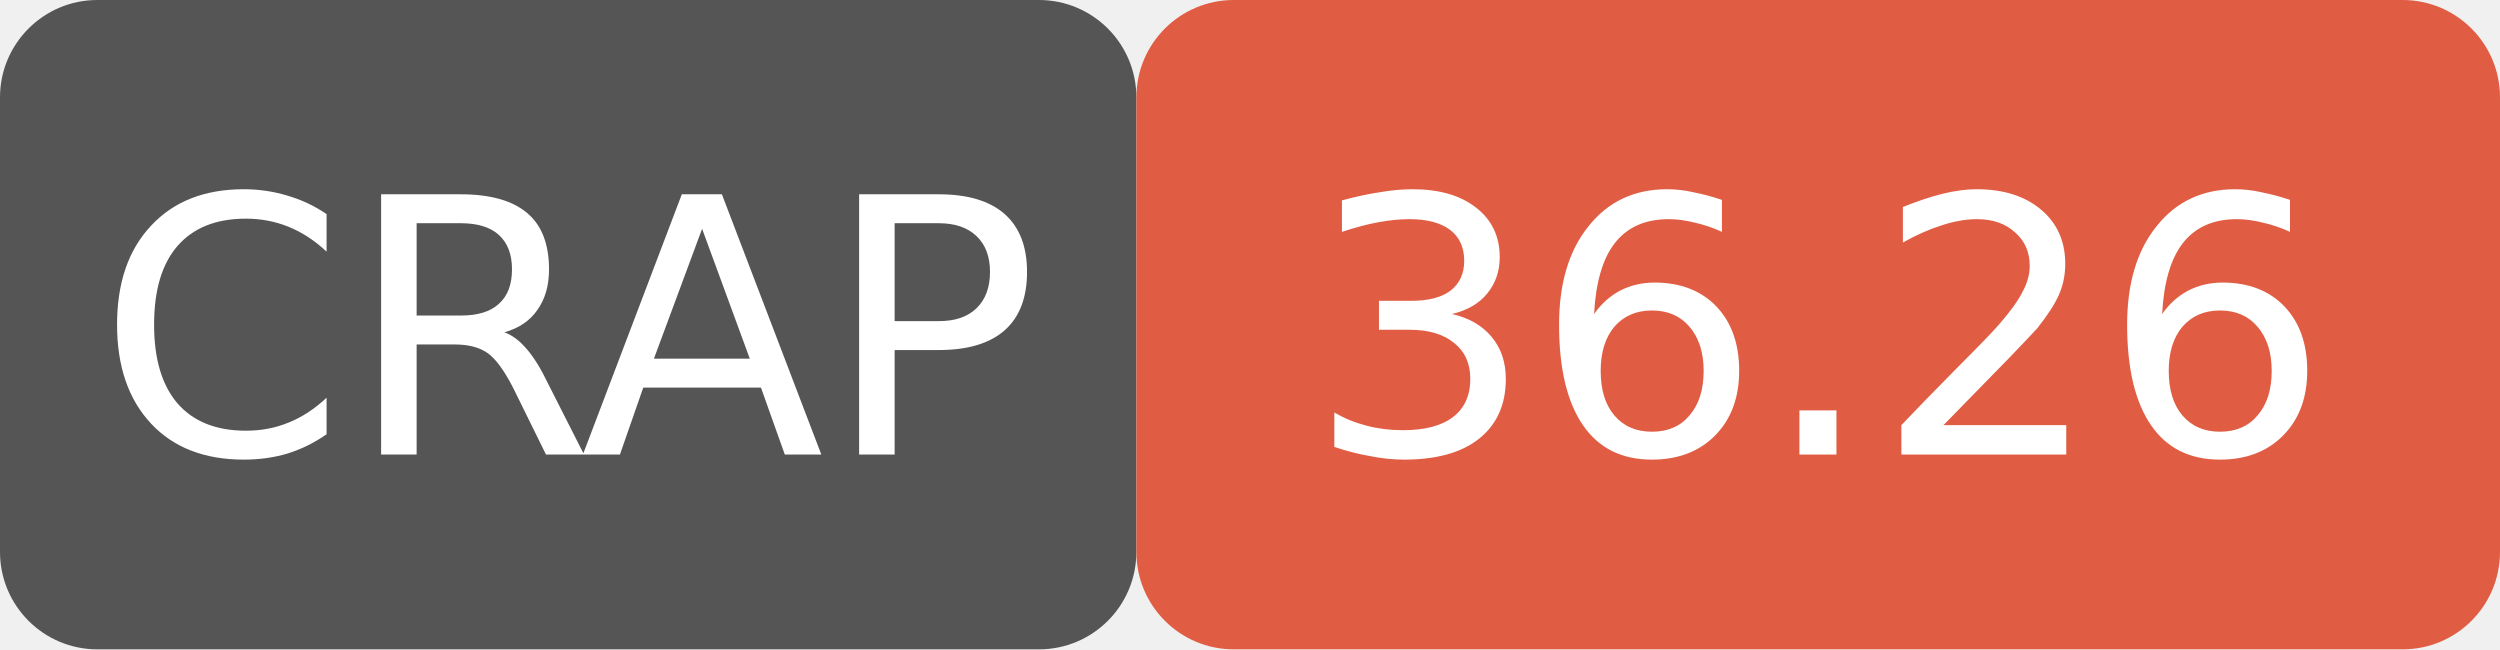
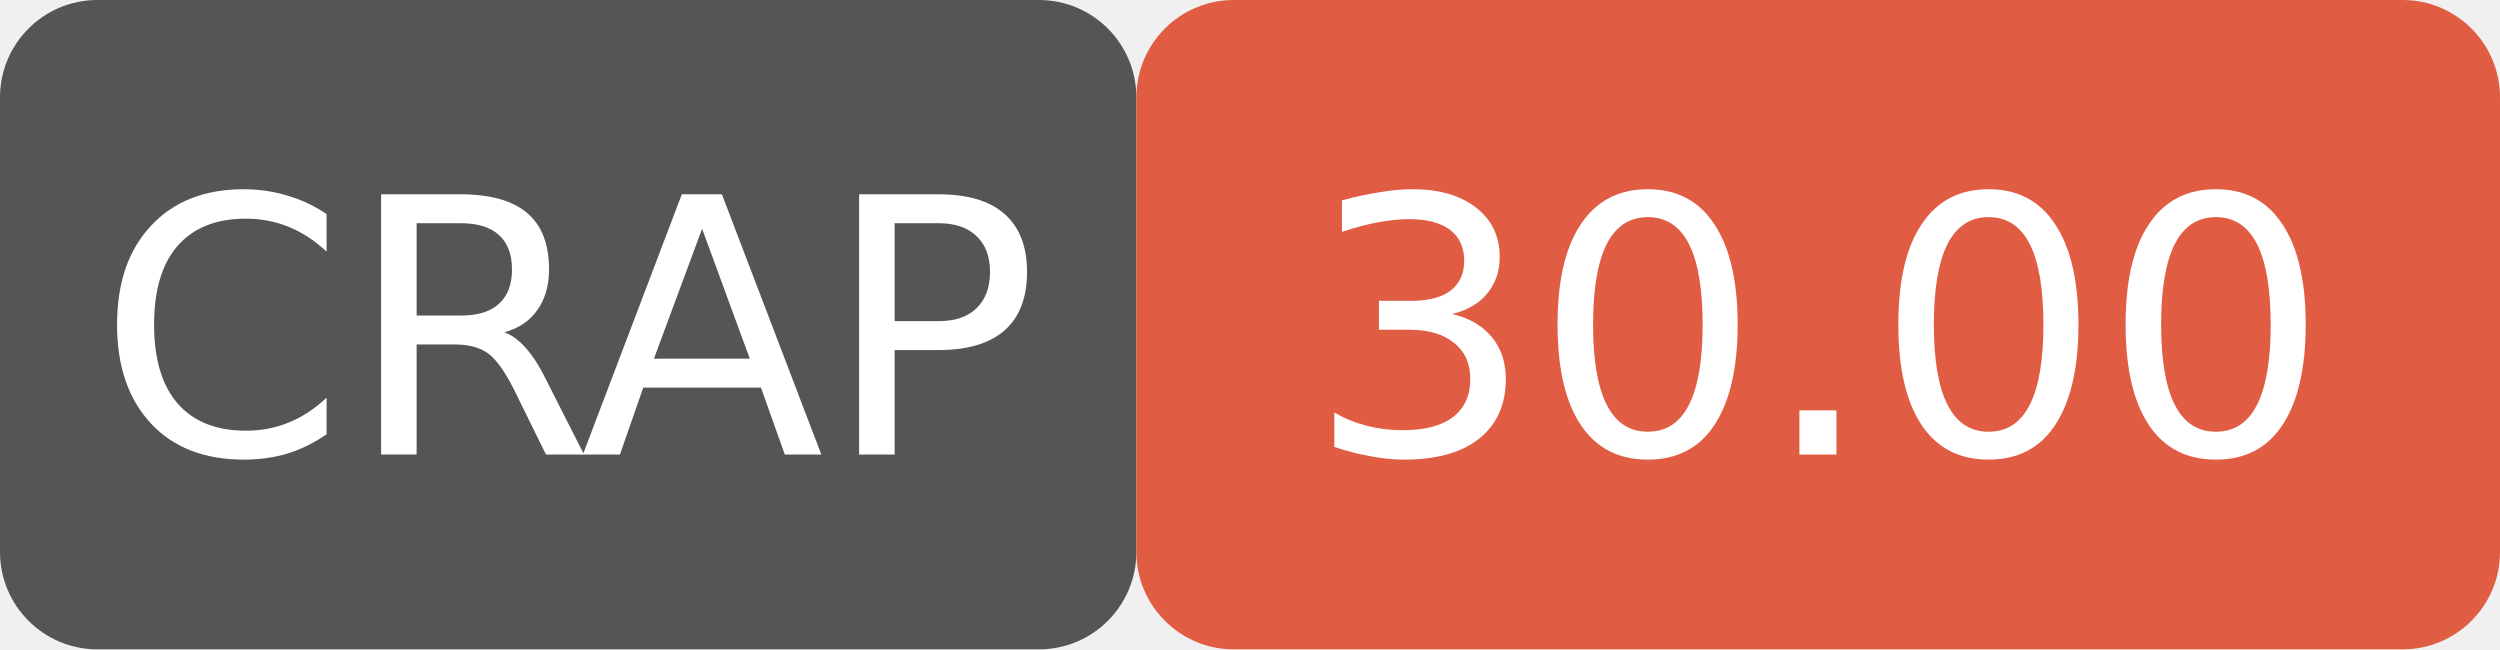
- <svg xmlns="http://www.w3.org/2000/svg" width="77" height="20" viewBox="0 0 77 20" role="img" aria-label="CRAP: 36.26">
+ <svg xmlns="http://www.w3.org/2000/svg" width="77" height="20" viewBox="0 0 77 20" role="img" aria-label="CRAP: 30.00">
  <rect width="35" height="20" rx="3" fill="#555" />
  <rect x="35" width="42" height="20" rx="3" fill="#e05d44" />
  <rect width="77" height="20" rx="3" fill="none" />
  <g fill="#fff" font-family="Verdana,DejaVu Sans,sans-serif" font-size="11" text-anchor="middle">
    <text x="17.5" y="14">CRAP</text>
-     <text x="56.0" y="14">36.26</text>
+     <text x="56.0" y="14">30.00</text>
  </g>
</svg>
